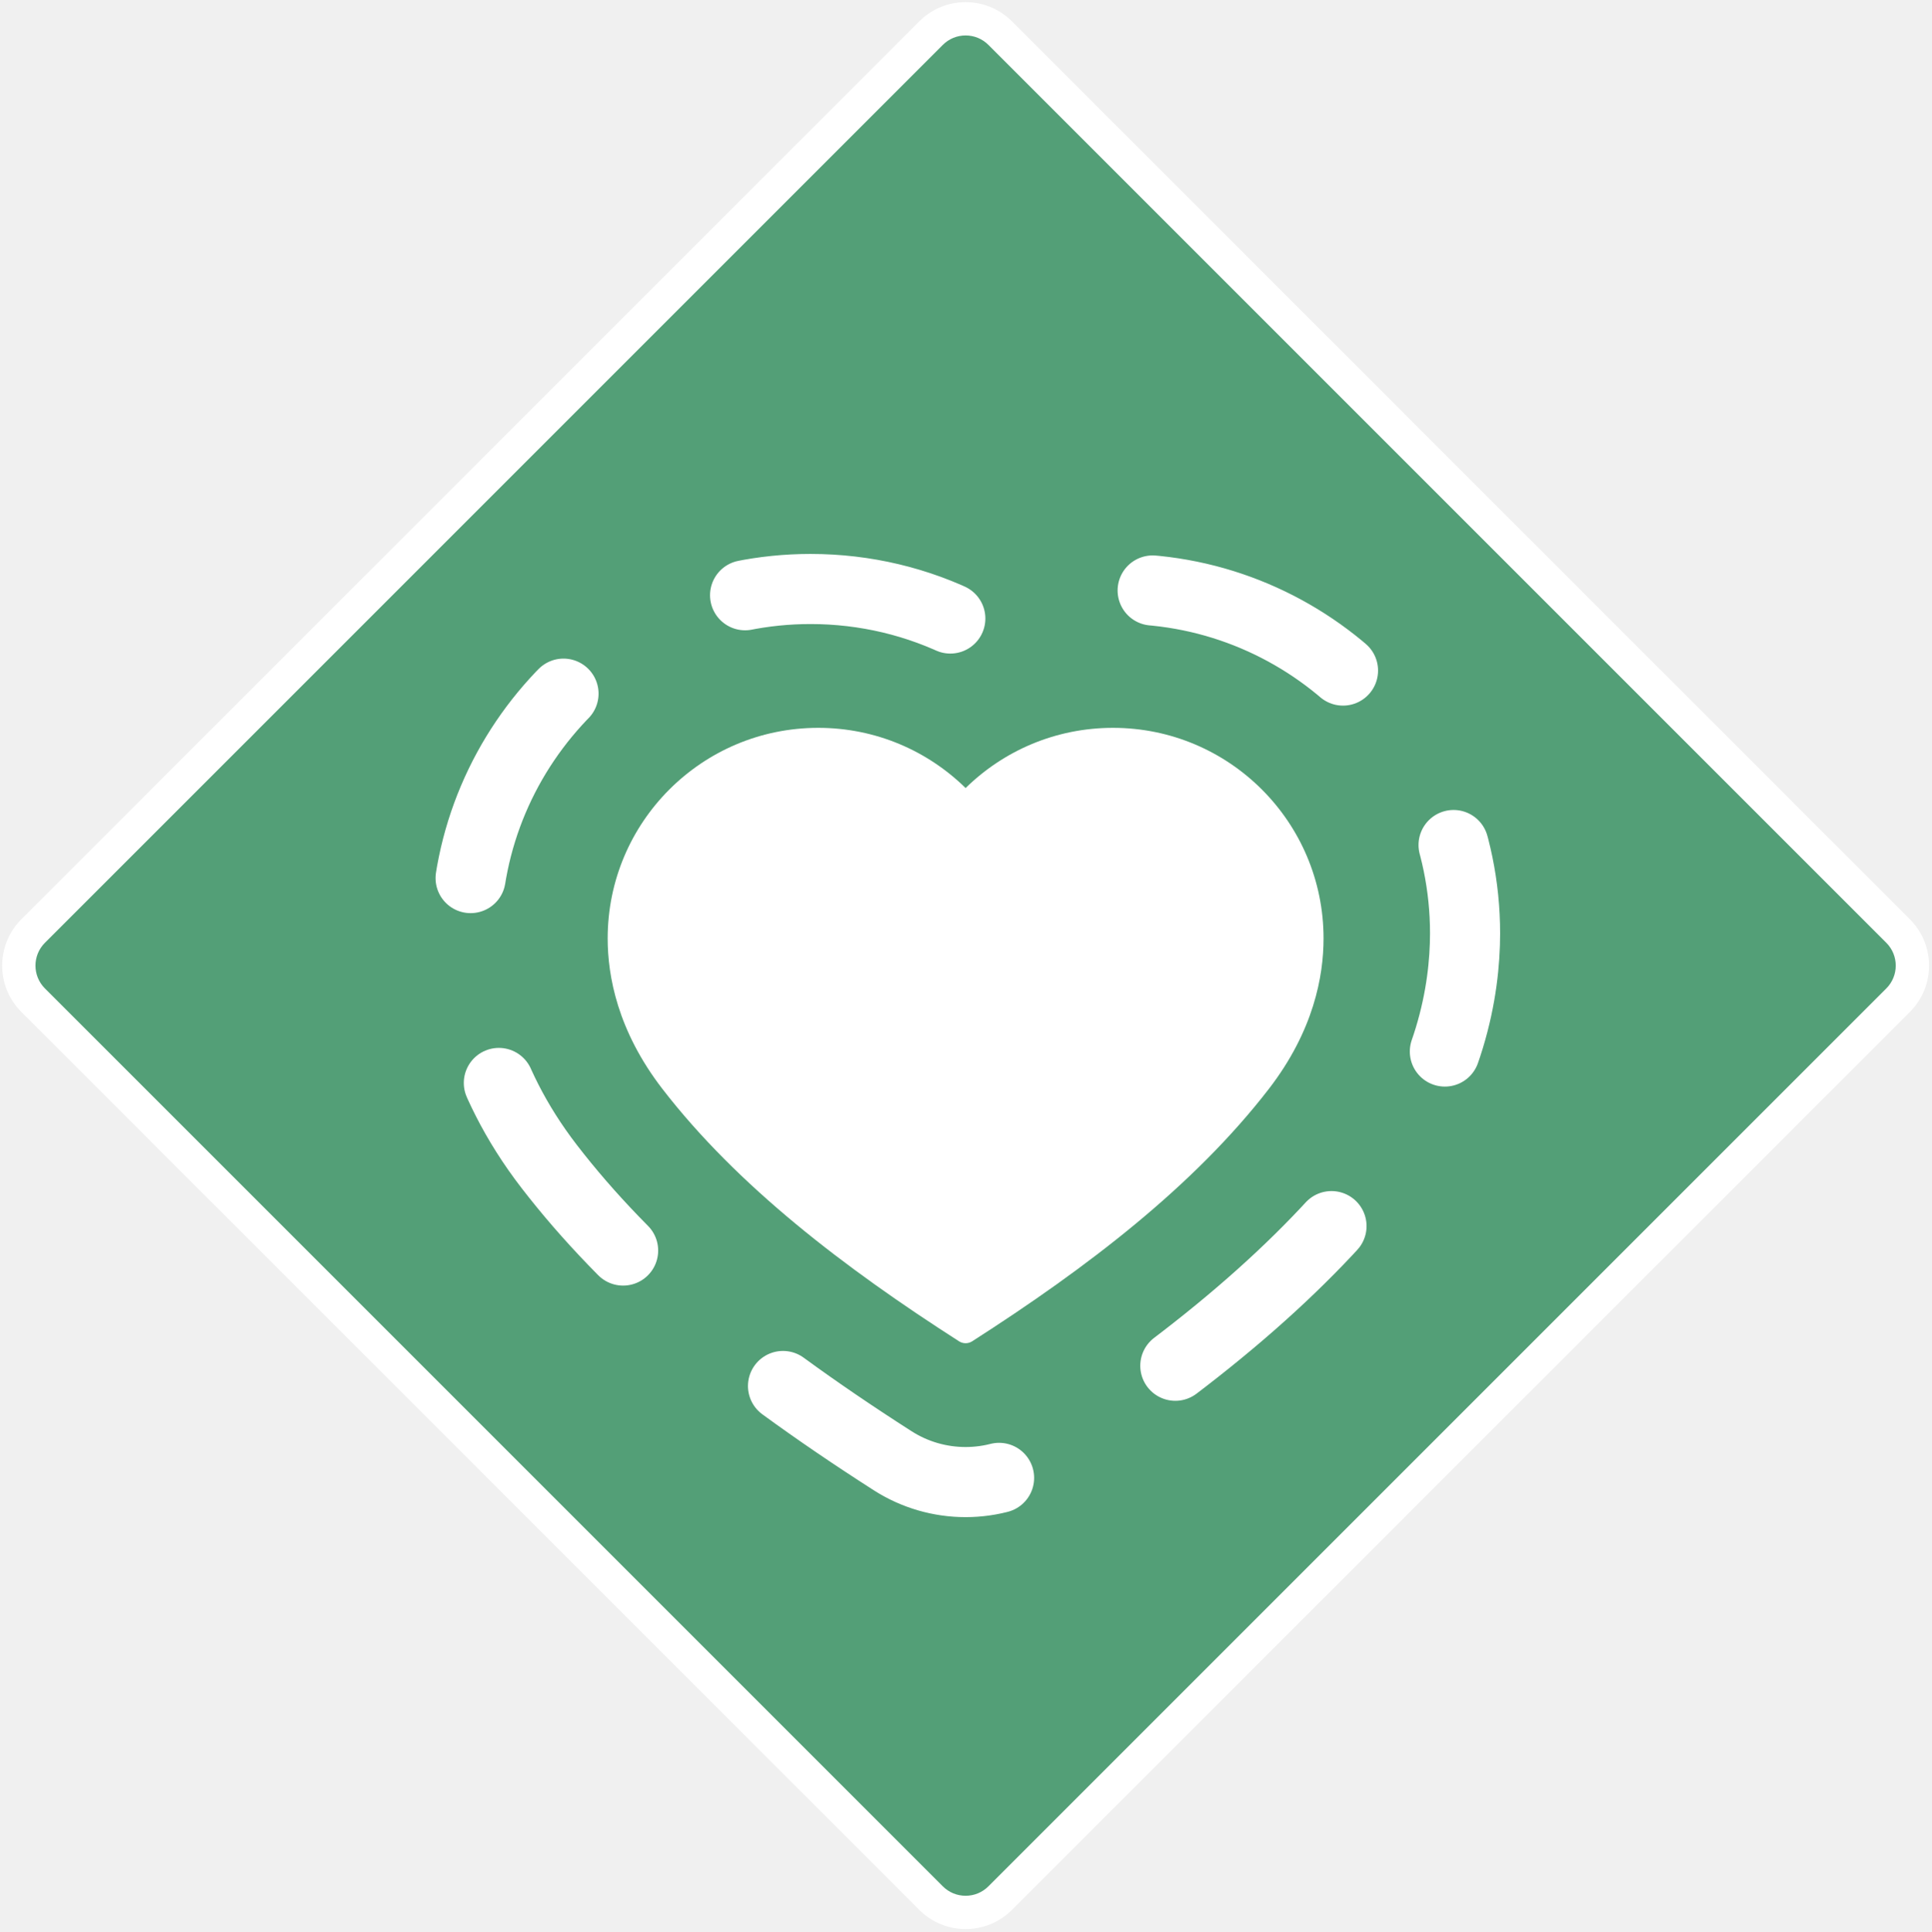
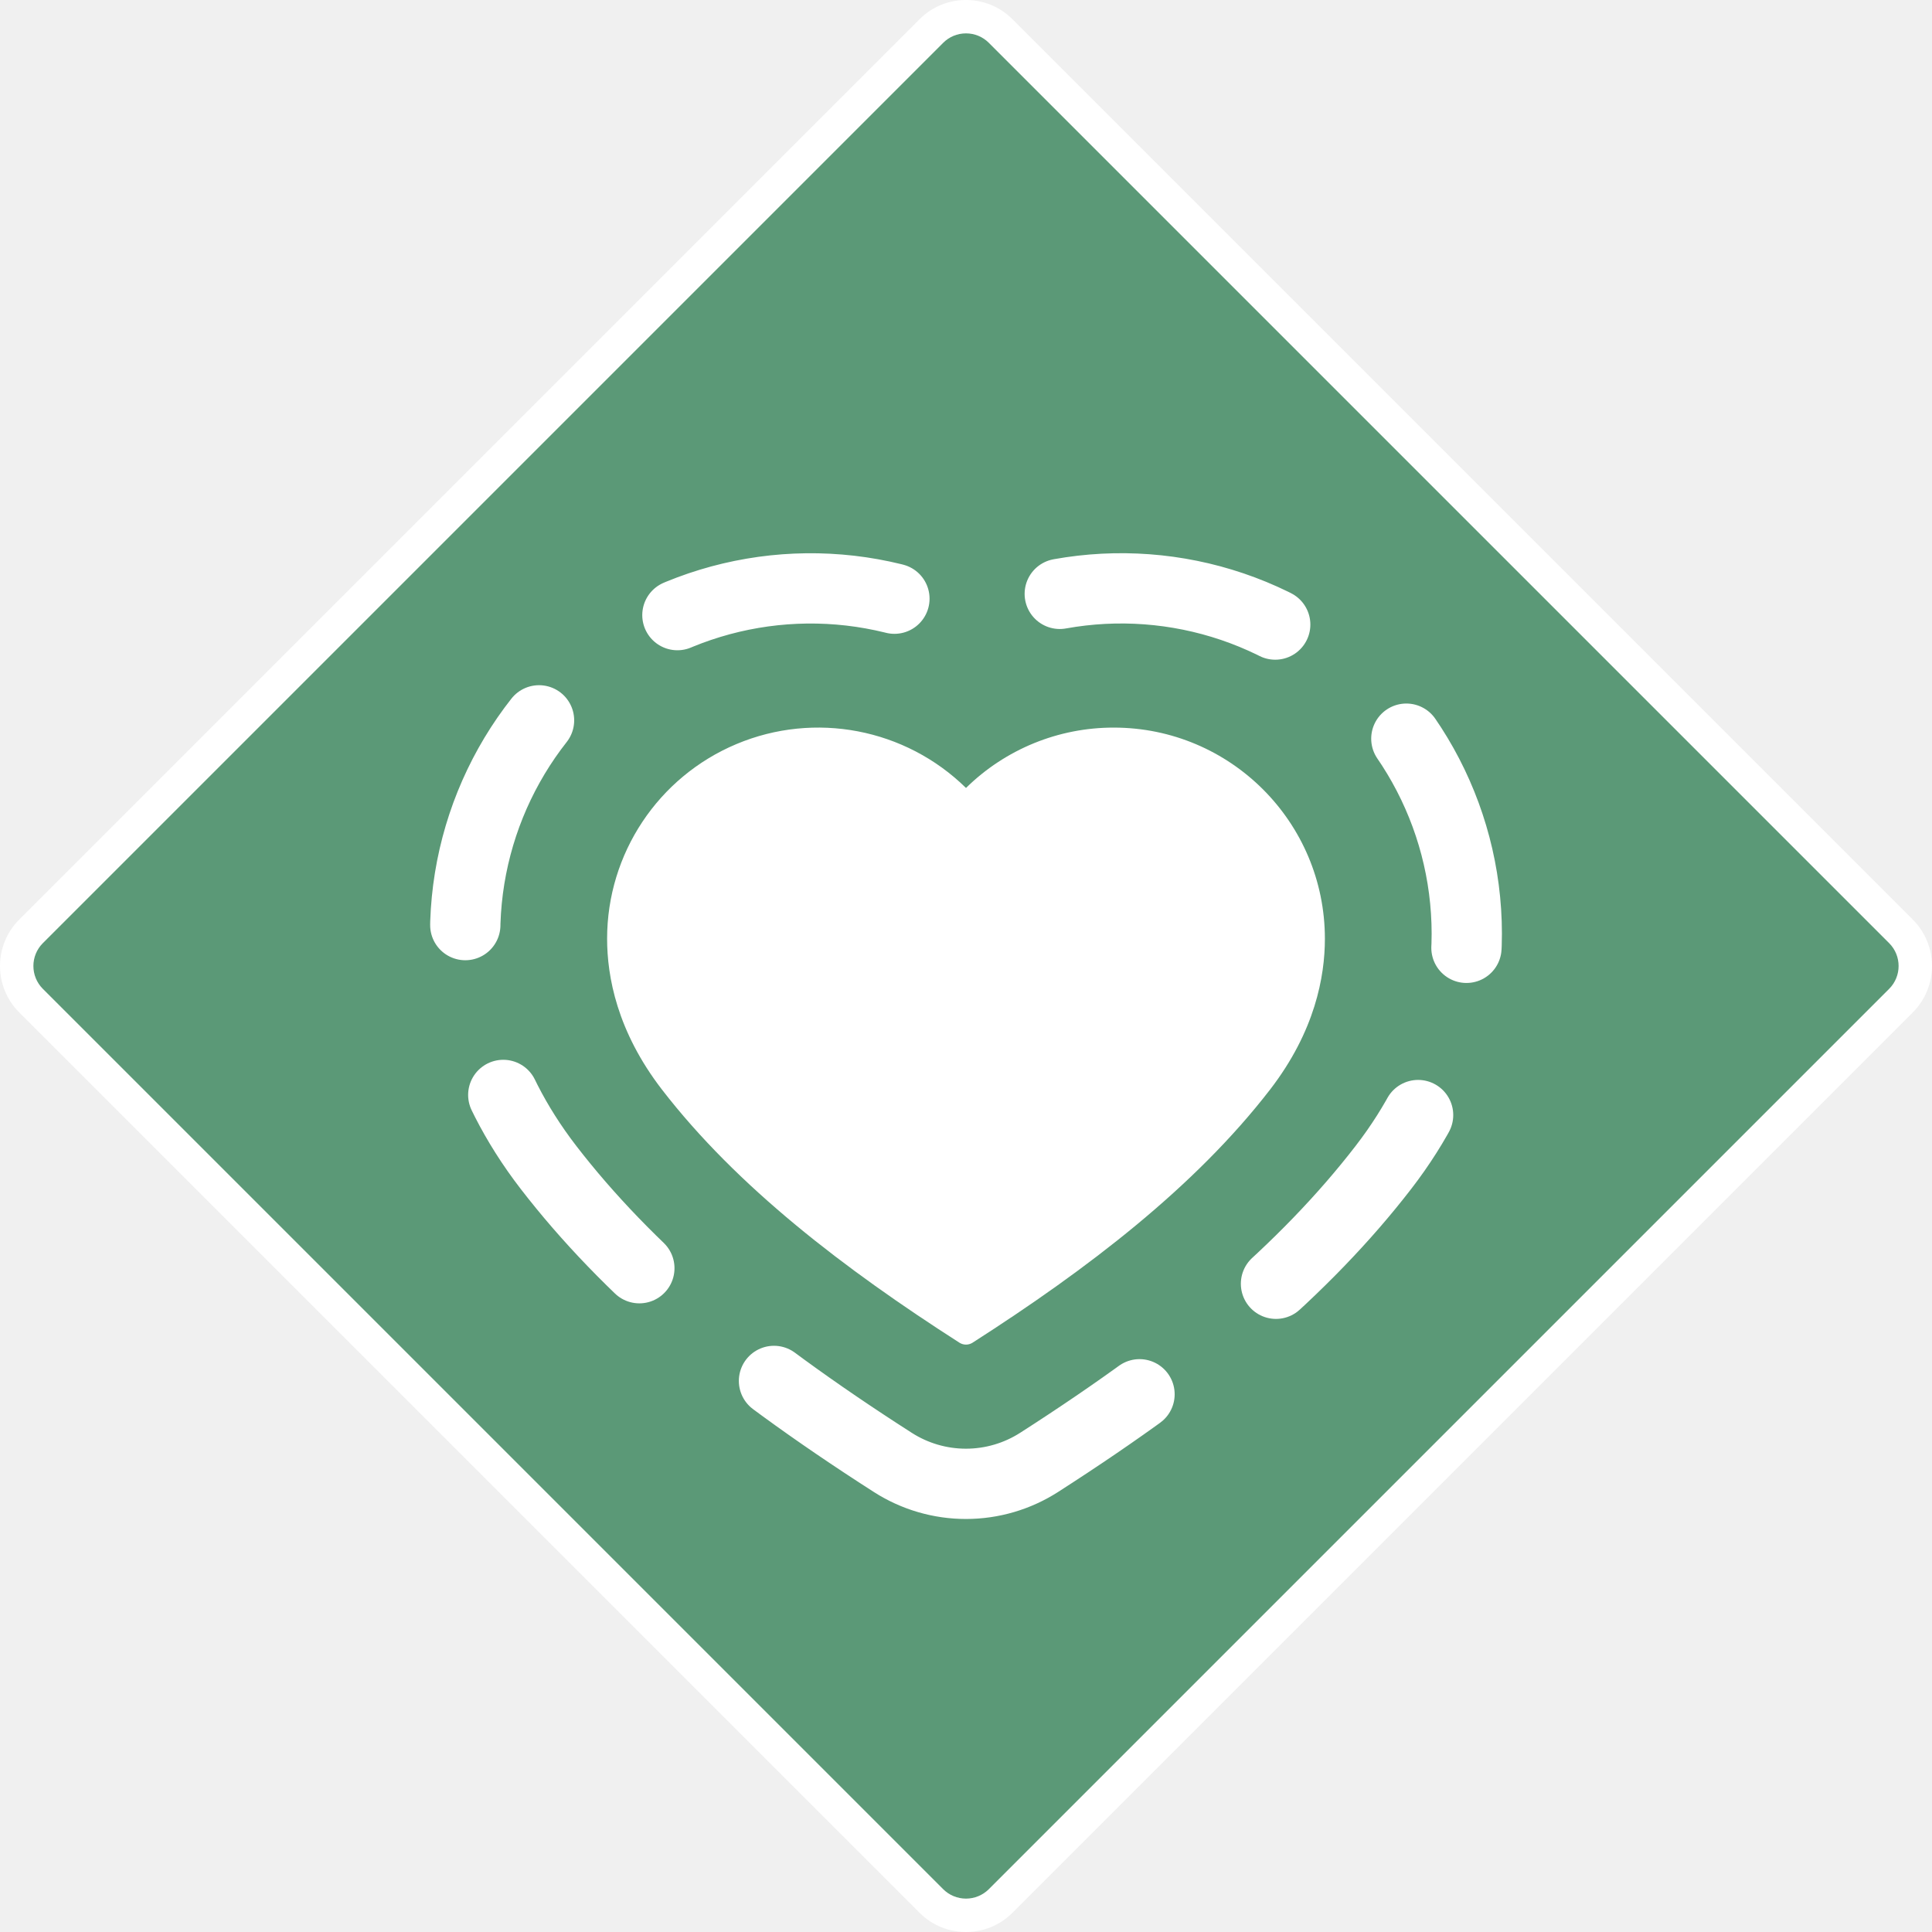
- <svg xmlns="http://www.w3.org/2000/svg" height="580" viewBox="0 0 580 580" width="580">
-   <clipPath id="a">
-     <path d="m-10-10h600v600h-600z" />
+ <svg xmlns="http://www.w3.org/2000/svg" viewBox="0 0 578.7 578.7">
+   <clipPath id="a" transform="translate(-10.65 -10.65)">
+     <path d="m0 0h600v600h-600z" />
  </clipPath>
  <g clip-path="url(#a)">
-     <path d="m290 574.35c-3.92 0-7.61-1.53-10.38-4.3l-269.67-269.67c-5.72-5.72-5.72-15.04 0-20.76l269.67-269.67c2.77-2.77 6.46-4.3 10.38-4.3s7.61 1.53 10.38 4.3l269.67 269.67c2.77 2.77 4.3 6.46 4.3 10.38s-1.53 7.61-4.3 10.38l-269.67 269.67c-2.77 2.77-6.46 4.3-10.38 4.3z" fill="#539f77" />
-     <path d="m303.92 6.42 269.66 269.66c7.69 7.69 7.69 20.15 0 27.84l-269.66 269.66c-3.85 3.85-8.88 5.77-13.92 5.77s-10.07-1.92-13.92-5.77l-269.66-269.66c-7.69-7.69-7.69-20.15 0-27.84l269.66-269.66c3.85-3.85 8.88-5.77 13.92-5.77s10.07 1.92 13.92 5.77zm-20.77 7.07-269.66 269.66c-3.78 3.78-3.78 9.92 0 13.7l269.66 269.66c1.83 1.83 4.26 2.84 6.85 2.84s5.02-1.01 6.85-2.84l269.66-269.66c3.78-3.78 3.78-9.92 0-13.7l-269.66-269.66c-1.83-1.83-4.26-2.84-6.85-2.84s-5.02 1.01-6.85 2.84z" fill="#fff" fill-rule="evenodd" />
-     <path d="m290 445.11c-7.63 0-15.26-2.14-21.94-6.43-47.12-30.17-79.88-58.23-103.08-88.3-20.65-26.76-24.98-52.88-24.98-70.08 0-57.02 46.39-103.41 103.42-103.41 16.43 0 32.3 3.82 46.58 11.04 14.28-7.22 30.16-11.04 46.59-11.04 57.02 0 103.41 46.39 103.41 103.41 0 17.2-4.33 43.32-24.96 70.07-23.21 30.07-55.96 58.12-103.06 88.29-6.69 4.3-14.33 6.45-21.98 6.45z" fill="none" stroke="#fff" stroke-dasharray="63 63" stroke-linecap="round" stroke-width="21.053" />
-     <path d="m334.26 218.59c-17.24 0-32.83 6.88-44.26 18.08-11.42-11.2-27.02-18.08-44.26-18.08-34.93 0-63.24 28.31-63.24 63.24 0 11.27 2.94 27.7 16.44 45.2 22.5 29.15 54.62 53.72 89.09 75.8 1.2.77 2.75.77 3.94 0 34.48-22.08 66.6-46.65 89.1-75.8 13.5-17.5 16.43-33.93 16.43-45.2 0-34.93-28.31-63.24-63.24-63.24z" fill="#fff" />
+     <path d="m300 584.35a14.59 14.59 0 0 1 -10.38-4.3l-269.62-269.67a14.7 14.7 0 0 1 0-20.76l269.62-269.62a14.68 14.68 0 0 1 20.76 0l269.67 269.62a14.68 14.68 0 0 1 0 20.76l-269.67 269.67a14.59 14.59 0 0 1 -10.38 4.3" fill="#5b9977" transform="translate(-10.65 -10.65)" />
+     <path d="m300 20.65a9.62 9.62 0 0 1 6.85 2.84l269.66 269.66a9.69 9.69 0 0 1 0 13.7l-269.66 269.66a9.68 9.68 0 0 1 -13.7 0l-269.66-269.66a9.69 9.69 0 0 1 0-13.7l269.66-269.66a9.62 9.62 0 0 1 6.85-2.84m0-10a19.61 19.61 0 0 0 -13.92 5.77l-269.66 269.66a19.68 19.68 0 0 0 0 27.84l269.66 269.66a19.68 19.68 0 0 0 27.84 0l269.66-269.66a19.68 19.68 0 0 0 0-27.84l-269.66-269.66a19.61 19.61 0 0 0 -13.92-5.77" fill="#fff" transform="translate(-10.65 -10.65)" />
+     <path d="m300 455.11a40.56 40.56 0 0 1 -21.94-6.43c-47.12-30.17-79.88-58.23-103.08-88.3-20.65-26.76-25-52.88-25-70.08a103.49 103.49 0 0 1 150-92.37 103.49 103.49 0 0 1 150.02 92.37c0 17.2-4.33 43.32-25 70.07-23.21 30.07-56 58.12-103.06 88.29a40.61 40.61 0 0 1 -21.94 6.45z" style="fill:none;stroke:#fff;stroke-linecap:round;stroke-miterlimit:10;stroke-width:21.05;stroke-dasharray:66.32 52.63" transform="translate(-10.65 -10.65)" />
+     <path d="m344.26 228.59a63 63 0 0 0 -44.26 18.08 63.23 63.23 0 0 0 -107.5 45.16c0 11.27 2.94 27.7 16.44 45.2 22.5 29.15 54.62 53.72 89.09 75.8a3.65 3.65 0 0 0 3.94 0c34.48-22.08 66.6-46.65 89.1-75.8 13.5-17.5 16.43-33.93 16.43-45.2a63.24 63.24 0 0 0 -63.24-63.24" fill="#fff" transform="translate(-10.65 -10.65)" />
  </g>
</svg>
